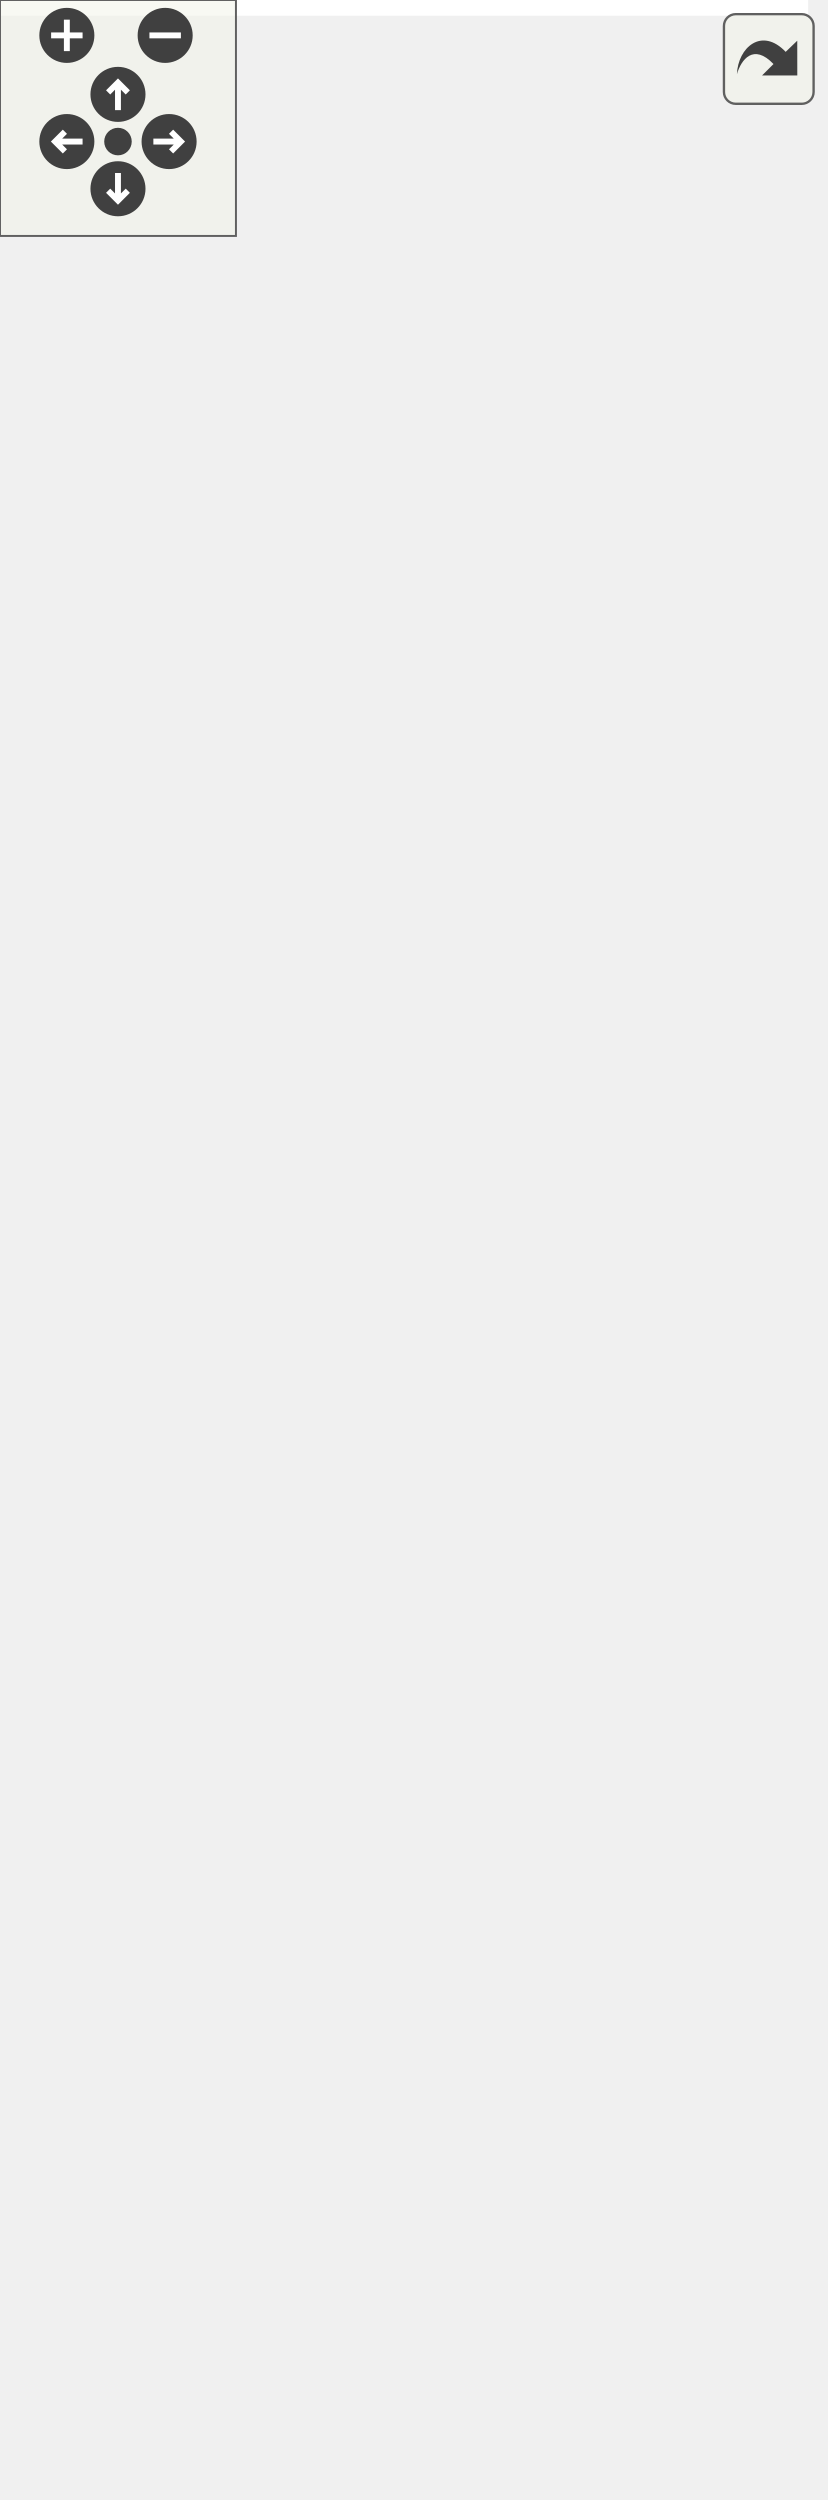
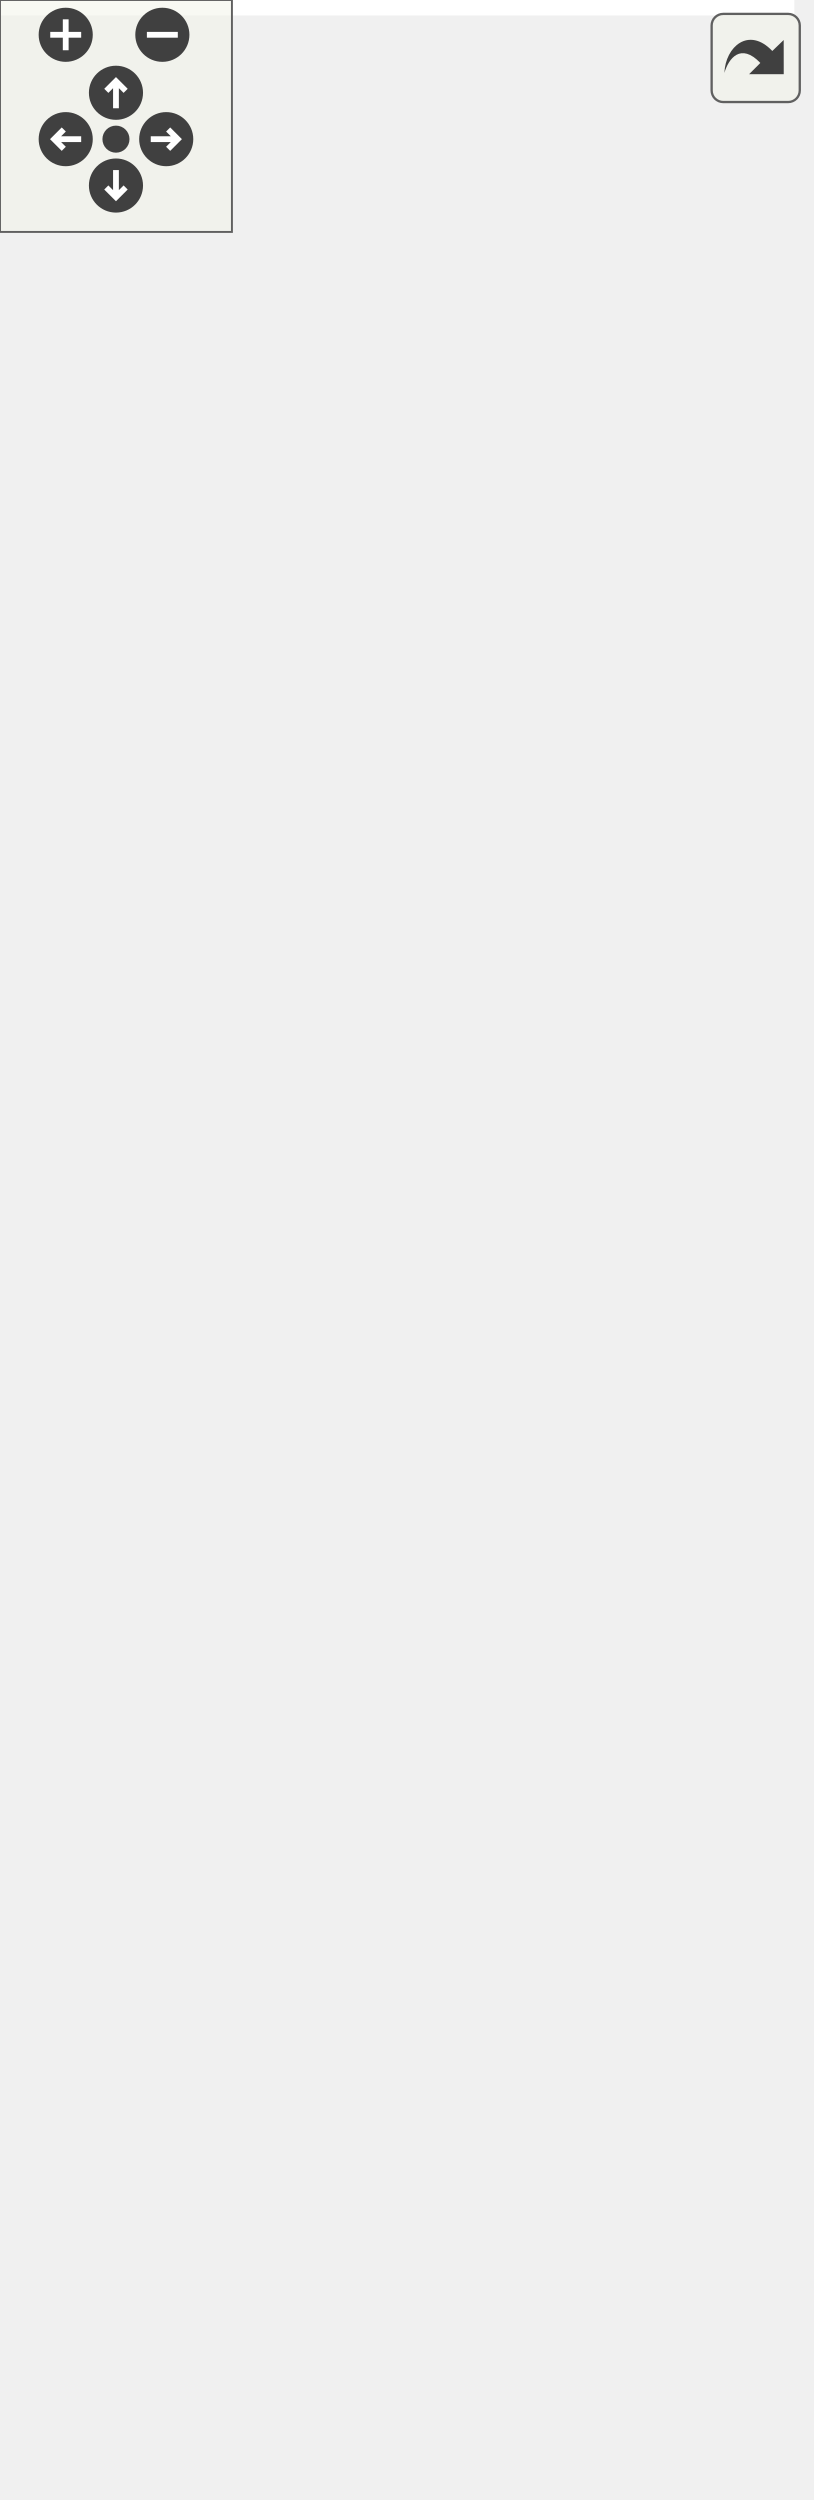
<svg xmlns="http://www.w3.org/2000/svg" xmlns:xlink="http://www.w3.org/1999/xlink" id="main" version="1.1" xml:space="preserve">
  <style type="text/css">
.edge:hover path { stroke: red; }
.edge:hover polygon { stroke: red; fill: red; }
</style>
  <defs>
    <circle id="rim" cx="0" cy="0" r="7" />
    <circle id="rim2" cx="0" cy="0" r="3.5" />
    <g id="zoomPlus">
      <use xlink:href="#rim" fill="#404040">
        <set attributeName="fill" to="#808080" begin="zoomplus.mouseover" end="zoomplus.mouseout" />
      </use>
      <path d="M-4,0h8M0,-4v8" fill="none" stroke="white" stroke-width="1.5" pointer-events="none" />
    </g>
    <g id="zoomMin">
      <use xlink:href="#rim" fill="#404040">
        <set attributeName="fill" to="#808080" begin="zoomminus.mouseover" end="zoomminus.mouseout" />
      </use>
      <path d="M-4,0h8" fill="none" stroke="white" stroke-width="1.5" pointer-events="none" />
    </g>
    <g id="dirArrow">
      <path fill="none" stroke="white" stroke-width="1.5" d="M0,-3.0v7 M-2.5,-0.5L0,-3.0L2.5,-0.5" />
    </g>
    <g id="resetDef">
      <use xlink:href="#rim2" fill="#404040">
        <set attributeName="fill" to="#808080" begin="reset.mouseover" end="reset.mouseout" />
      </use>
    </g>
  </defs>
  <svg id="graph" class="graph">
    <g id="viewport">
-       <polygon fill="white" stroke="transparent" points="-4,4 -4,-575 205.5,-575 205.5,4 -4,4" />
+       <polygon fill="white" stroke="transparent" points="-4,4 -4,-586 205.5,-586 205.5,4 -4,4" />
      <g id="node1" class="node">
        <g id="a_node1">
          <a xlink:title=" ">
-             <polygon fill="#bfbfbf" stroke="black" points="0,-0.5 0,-233.5 173,-233.5 173,-0.5 0,-0.5" />
-             <text text-anchor="start" x="8" y="-221.5" font-family="Helvetica,sans-Serif" font-size="10.00">MoveCommand&lt; ManifoldType,</text>
-             <text text-anchor="middle" x="86.5" y="-210.5" font-family="Helvetica,sans-Serif" font-size="10.00"> ExpectedType, FunctionType &gt;</text>
-             <polyline fill="none" stroke="black" points="0,-203.5 173,-203.5 " />
-             <text text-anchor="start" x="8" y="-191.5" font-family="Helvetica,sans-Serif" font-size="10.00">- m_attempted_moves</text>
-             <text text-anchor="start" x="8" y="-180.5" font-family="Helvetica,sans-Serif" font-size="10.00">- m_failed_moves</text>
-             <text text-anchor="start" x="8" y="-169.5" font-family="Helvetica,sans-Serif" font-size="10.00">- m_manifold</text>
+             <polygon fill="#bfbfbf" stroke="black" points="0,-0.5 0,-244.5 173,-244.5 173,-0.5 0,-0.5" />
+             <text text-anchor="start" x="8" y="-232.5" font-family="Helvetica,sans-Serif" font-size="10.00">MoveCommand&lt; ManifoldType,</text>
+             <text text-anchor="middle" x="86.5" y="-221.5" font-family="Helvetica,sans-Serif" font-size="10.00"> ExpectedType, FunctionType &gt;</text>
+             <polyline fill="none" stroke="black" points="0,-214.5 173,-214.5 " />
+             <text text-anchor="start" x="8" y="-202.5" font-family="Helvetica,sans-Serif" font-size="10.00">- m_attempted</text>
+             <text text-anchor="start" x="8" y="-191.5" font-family="Helvetica,sans-Serif" font-size="10.00">- m_failed</text>
+             <text text-anchor="start" x="8" y="-180.5" font-family="Helvetica,sans-Serif" font-size="10.00">- m_manifold</text>
+             <text text-anchor="start" x="8" y="-169.5" font-family="Helvetica,sans-Serif" font-size="10.00">- m_succeeded</text>
            <polyline fill="none" stroke="black" points="0,-162.5 173,-162.5 " />
            <text text-anchor="start" x="8" y="-150.5" font-family="Helvetica,sans-Serif" font-size="10.00">+ MoveCommand()</text>
            <text text-anchor="start" x="8" y="-139.5" font-family="Helvetica,sans-Serif" font-size="10.00">+ MoveCommand()</text>
            <text text-anchor="start" x="8" y="-128.5" font-family="Helvetica,sans-Serif" font-size="10.00">+ as_move_function()</text>
            <text text-anchor="start" x="8" y="-117.5" font-family="Helvetica,sans-Serif" font-size="10.00">+ enqueue()</text>
            <text text-anchor="start" x="8" y="-106.5" font-family="Helvetica,sans-Serif" font-size="10.00">+ execute()</text>
-             <text text-anchor="start" x="8" y="-95.5" font-family="Helvetica,sans-Serif" font-size="10.00">+ get_all_attempts()</text>
-             <text text-anchor="start" x="8" y="-84.5" font-family="Helvetica,sans-Serif" font-size="10.00">+ get_attempts()</text>
-             <text text-anchor="start" x="8" y="-73.5" font-family="Helvetica,sans-Serif" font-size="10.00">+ get_const_results()</text>
-             <text text-anchor="start" x="8" y="-62.5" font-family="Helvetica,sans-Serif" font-size="10.00">+ get_failed()</text>
-             <text text-anchor="start" x="8" y="-51.5" font-family="Helvetica,sans-Serif" font-size="10.00">+ get_results()</text>
+             <text text-anchor="start" x="8" y="-95.5" font-family="Helvetica,sans-Serif" font-size="10.00">+ get_attempted()</text>
+             <text text-anchor="start" x="8" y="-84.5" font-family="Helvetica,sans-Serif" font-size="10.00">+ get_const_results()</text>
+             <text text-anchor="start" x="8" y="-73.5" font-family="Helvetica,sans-Serif" font-size="10.00">+ get_failed()</text>
+             <text text-anchor="start" x="8" y="-62.5" font-family="Helvetica,sans-Serif" font-size="10.00">+ get_results()</text>
+             <text text-anchor="start" x="8" y="-51.5" font-family="Helvetica,sans-Serif" font-size="10.00">+ get_succeeded()</text>
            <text text-anchor="start" x="8" y="-40.5" font-family="Helvetica,sans-Serif" font-size="10.00">+ parse_unexpected()</text>
            <text text-anchor="start" x="8" y="-29.5" font-family="Helvetica,sans-Serif" font-size="10.00">+ print_attempts()</text>
            <text text-anchor="start" x="8" y="-18.5" font-family="Helvetica,sans-Serif" font-size="10.00">+ print_errors()</text>
            <text text-anchor="start" x="8" y="-7.5" font-family="Helvetica,sans-Serif" font-size="10.00">+ size()</text>
          </a>
        </g>
      </g>
      <g id="node2" class="node">
        <g id="a_node2">
          <a xlink:title=" ">
-             <polygon fill="white" stroke="#bfbfbf" points="13.5,-281.5 13.5,-349.5 159.5,-349.5 159.5,-281.5 13.5,-281.5" />
-             <text text-anchor="start" x="21.5" y="-337.5" font-family="Helvetica,sans-Serif" font-size="10.00">std::deque&lt; move_tracker</text>
-             <text text-anchor="middle" x="86.5" y="-326.5" font-family="Helvetica,sans-Serif" font-size="10.00">::move_type &gt;</text>
-             <polyline fill="none" stroke="#bfbfbf" points="13.5,-319.5 159.5,-319.5 " />
-             <text text-anchor="start" x="21.5" y="-307.5" font-family="Helvetica,sans-Serif" font-size="10.00">+ elements</text>
-             <polyline fill="none" stroke="#bfbfbf" points="13.5,-300.5 159.5,-300.5 " />
-             <text text-anchor="middle" x="86.5" y="-288.5" font-family="Helvetica,sans-Serif" font-size="10.00"> </text>
+             <polygon fill="white" stroke="#bfbfbf" points="13.5,-292.5 13.5,-360.5 159.5,-360.5 159.5,-292.5 13.5,-292.5" />
+             <text text-anchor="start" x="21.5" y="-348.5" font-family="Helvetica,sans-Serif" font-size="10.00">std::deque&lt; move_tracker</text>
+             <text text-anchor="middle" x="86.5" y="-337.5" font-family="Helvetica,sans-Serif" font-size="10.00">::move_type &gt;</text>
+             <polyline fill="none" stroke="#bfbfbf" points="13.5,-330.5 159.5,-330.5 " />
+             <text text-anchor="start" x="21.5" y="-318.5" font-family="Helvetica,sans-Serif" font-size="10.00">+ elements</text>
+             <polyline fill="none" stroke="#bfbfbf" points="13.5,-311.5 159.5,-311.5 " />
+             <text text-anchor="middle" x="86.5" y="-299.5" font-family="Helvetica,sans-Serif" font-size="10.00"> </text>
          </a>
        </g>
      </g>
      <g id="edge1" class="edge">
-         <path fill="none" stroke="#404040" d="M86.5,-281.17C86.5,-270.77 86.5,-258.62 86.5,-245.72" />
-         <polygon fill="none" stroke="#404040" points="86.5,-245.7 82.5,-239.7 86.5,-233.7 90.5,-239.7 86.5,-245.7" />
-         <text text-anchor="middle" x="114" y="-255" font-family="Helvetica,sans-Serif" font-size="10.00"> -m_moves</text>
+         <path fill="none" stroke="#404040" d="M86.5,-292.14C86.5,-281.76 86.5,-269.62 86.5,-256.69" />
+         <polygon fill="none" stroke="#404040" points="86.5,-256.62 82.5,-250.62 86.5,-244.62 90.5,-250.62 86.5,-256.62" />
+         <text text-anchor="middle" x="114" y="-266" font-family="Helvetica,sans-Serif" font-size="10.00"> -m_moves</text>
      </g>
      <g id="node3" class="node">
        <g id="a_node3">
          <a xlink:title="STL class.">
-             <polygon fill="white" stroke="#bfbfbf" points="38.5,-408.5 38.5,-465.5 134.5,-465.5 134.5,-408.5 38.5,-408.5" />
-             <text text-anchor="middle" x="86.5" y="-453.5" font-family="Helvetica,sans-Serif" font-size="10.00">std::deque&lt; T &gt;</text>
-             <polyline fill="none" stroke="#bfbfbf" points="38.5,-446.5 134.5,-446.5 " />
-             <text text-anchor="middle" x="86.5" y="-434.5" font-family="Helvetica,sans-Serif" font-size="10.00"> </text>
-             <polyline fill="none" stroke="#bfbfbf" points="38.5,-427.5 134.5,-427.5 " />
-             <text text-anchor="middle" x="86.5" y="-415.5" font-family="Helvetica,sans-Serif" font-size="10.00"> </text>
+             <polygon fill="white" stroke="#bfbfbf" points="38.5,-419.5 38.5,-476.5 134.5,-476.5 134.5,-419.5 38.5,-419.5" />
+             <text text-anchor="middle" x="86.5" y="-464.5" font-family="Helvetica,sans-Serif" font-size="10.00">std::deque&lt; T &gt;</text>
+             <polyline fill="none" stroke="#bfbfbf" points="38.5,-457.5 134.5,-457.5 " />
+             <text text-anchor="middle" x="86.5" y="-445.5" font-family="Helvetica,sans-Serif" font-size="10.00"> </text>
+             <polyline fill="none" stroke="#bfbfbf" points="38.5,-438.5 134.5,-438.5 " />
+             <text text-anchor="middle" x="86.5" y="-426.5" font-family="Helvetica,sans-Serif" font-size="10.00"> </text>
          </a>
        </g>
      </g>
      <g id="edge2" class="edge">
-         <path fill="none" stroke="orange" d="M86.5,-397.95C86.5,-382.4 86.5,-364.58 86.5,-349.59" />
-         <polygon fill="orange" stroke="orange" points="83,-398.28 86.5,-408.28 90,-398.28 83,-398.28" />
-         <text text-anchor="start" x="86.5" y="-382" font-family="Helvetica,sans-Serif" font-size="10.00"> &lt; move_tracker::move</text>
-         <text text-anchor="middle" x="144" y="-371" font-family="Helvetica,sans-Serif" font-size="10.00">_type &gt;</text>
+         <path fill="none" stroke="orange" d="M86.5,-408.95C86.5,-393.4 86.5,-375.58 86.5,-360.59" />
+         <polygon fill="orange" stroke="orange" points="83,-409.28 86.5,-419.28 90,-409.28 83,-409.28" />
+         <text text-anchor="start" x="86.5" y="-393" font-family="Helvetica,sans-Serif" font-size="10.00"> &lt; move_tracker::move</text>
+         <text text-anchor="middle" x="144" y="-382" font-family="Helvetica,sans-Serif" font-size="10.00">_type &gt;</text>
      </g>
      <g id="node4" class="node">
        <g id="a_node4">
          <a xlink:title=" ">
-             <polygon fill="white" stroke="#bfbfbf" points="72,-513.5 72,-570.5 101,-570.5 101,-513.5 72,-513.5" />
-             <text text-anchor="middle" x="86.5" y="-558.5" font-family="Helvetica,sans-Serif" font-size="10.00">T</text>
-             <polyline fill="none" stroke="#bfbfbf" points="72,-551.5 101,-551.5 " />
-             <text text-anchor="middle" x="86.5" y="-539.5" font-family="Helvetica,sans-Serif" font-size="10.00"> </text>
-             <polyline fill="none" stroke="#bfbfbf" points="72,-532.5 101,-532.5 " />
-             <text text-anchor="middle" x="86.5" y="-520.5" font-family="Helvetica,sans-Serif" font-size="10.00"> </text>
+             <polygon fill="white" stroke="#bfbfbf" points="72,-524.5 72,-581.5 101,-581.5 101,-524.5 72,-524.5" />
+             <text text-anchor="middle" x="86.5" y="-569.5" font-family="Helvetica,sans-Serif" font-size="10.00">T</text>
+             <polyline fill="none" stroke="#bfbfbf" points="72,-562.5 101,-562.5 " />
+             <text text-anchor="middle" x="86.5" y="-550.5" font-family="Helvetica,sans-Serif" font-size="10.00"> </text>
+             <polyline fill="none" stroke="#bfbfbf" points="72,-543.5 101,-543.5 " />
+             <text text-anchor="middle" x="86.5" y="-531.5" font-family="Helvetica,sans-Serif" font-size="10.00"> </text>
          </a>
        </g>
      </g>
      <g id="edge3" class="edge">
-         <path fill="none" stroke="#404040" d="M86.5,-513.4C86.5,-502.55 86.5,-489.87 86.5,-478.05" />
-         <polygon fill="none" stroke="#404040" points="86.5,-477.68 82.5,-471.68 86.5,-465.68 90.5,-471.68 86.5,-477.68" />
-         <text text-anchor="middle" x="115.5" y="-487" font-family="Helvetica,sans-Serif" font-size="10.00"> +elements</text>
+         <path fill="none" stroke="#404040" d="M86.5,-524.4C86.5,-513.55 86.5,-500.87 86.5,-489.05" />
+         <polygon fill="none" stroke="#404040" points="86.5,-488.68 82.5,-482.68 86.5,-476.68 90.5,-482.68 86.5,-488.68" />
+         <text text-anchor="middle" x="115.5" y="-498" font-family="Helvetica,sans-Serif" font-size="10.00"> +elements</text>
      </g>
    </g>
  </svg>
  <g id="navigator" transform="translate(0 0)" fill="#404254">
    <rect fill="#f2f5e9" fill-opacity="0.5" stroke="#606060" stroke-width=".5" x="0" y="0" width="60" height="60" />
    <use id="zoomplus" xlink:href="#zoomPlus" x="17" y="9" />
    <use id="zoomminus" xlink:href="#zoomMin" x="42" y="9" />
    <use id="reset" xlink:href="#resetDef" x="30" y="36" />
    <g id="arrowUp" xlink:href="#dirArrow" transform="translate(30 24)">
      <use xlink:href="#rim" fill="#404040">
        <set attributeName="fill" to="#808080" begin="arrowUp.mouseover" end="arrowUp.mouseout" />
      </use>
      <path fill="none" stroke="white" stroke-width="1.5" d="M0,-3.0v7 M-2.5,-0.5L0,-3.0L2.5,-0.5" />
    </g>
    <g id="arrowRight" xlink:href="#dirArrow" transform="rotate(90) translate(36 -43)">
      <use xlink:href="#rim" fill="#404040">
        <set attributeName="fill" to="#808080" begin="arrowRight.mouseover" end="arrowRight.mouseout" />
      </use>
      <path fill="none" stroke="white" stroke-width="1.5" d="M0,-3.0v7 M-2.5,-0.5L0,-3.0L2.5,-0.5" />
    </g>
    <g id="arrowDown" xlink:href="#dirArrow" transform="rotate(180) translate(-30 -48)">
      <use xlink:href="#rim" fill="#404040">
        <set attributeName="fill" to="#808080" begin="arrowDown.mouseover" end="arrowDown.mouseout" />
      </use>
      <path fill="none" stroke="white" stroke-width="1.5" d="M0,-3.0v7 M-2.5,-0.5L0,-3.0L2.5,-0.5" />
    </g>
    <g id="arrowLeft" xlink:href="#dirArrow" transform="rotate(270) translate(-36 17)">
      <use xlink:href="#rim" fill="#404040">
        <set attributeName="fill" to="#808080" begin="arrowLeft.mouseover" end="arrowLeft.mouseout" />
      </use>
      <path fill="none" stroke="white" stroke-width="1.5" d="M0,-3.0v7 M-2.5,-0.5L0,-3.0L2.5,-0.5" />
    </g>
  </g>
  <svg viewBox="0 0 15 15" width="100%" height="30px" preserveAspectRatio="xMaxYMin meet">
    <g id="arrow_out" transform="scale(0.3 0.3)">
      <a xlink:href="class_move_command__coll__graph_org.svg" target="_base">
        <rect id="button" ry="5" rx="5" y="6" x="6" height="38" width="38" fill="#f2f5e9" fill-opacity="0.5" stroke="#606060" stroke-width="1.0" />
        <path id="arrow" d="M 11.5,31.437 C 11.94,20.098 22.043,11.323 32.159,21.979 L 37.069,17.246 C 37.069,17.246 37.088,32 37.088,32 L 22.16,31.978 C 22.16,31.978 26.998,27.14 26.998,27.14 C 18.529,18.264 13.292,25.23 11.5,31.437 z" style="fill:#404040;" />
      </a>
    </g>
  </svg>
</svg>
